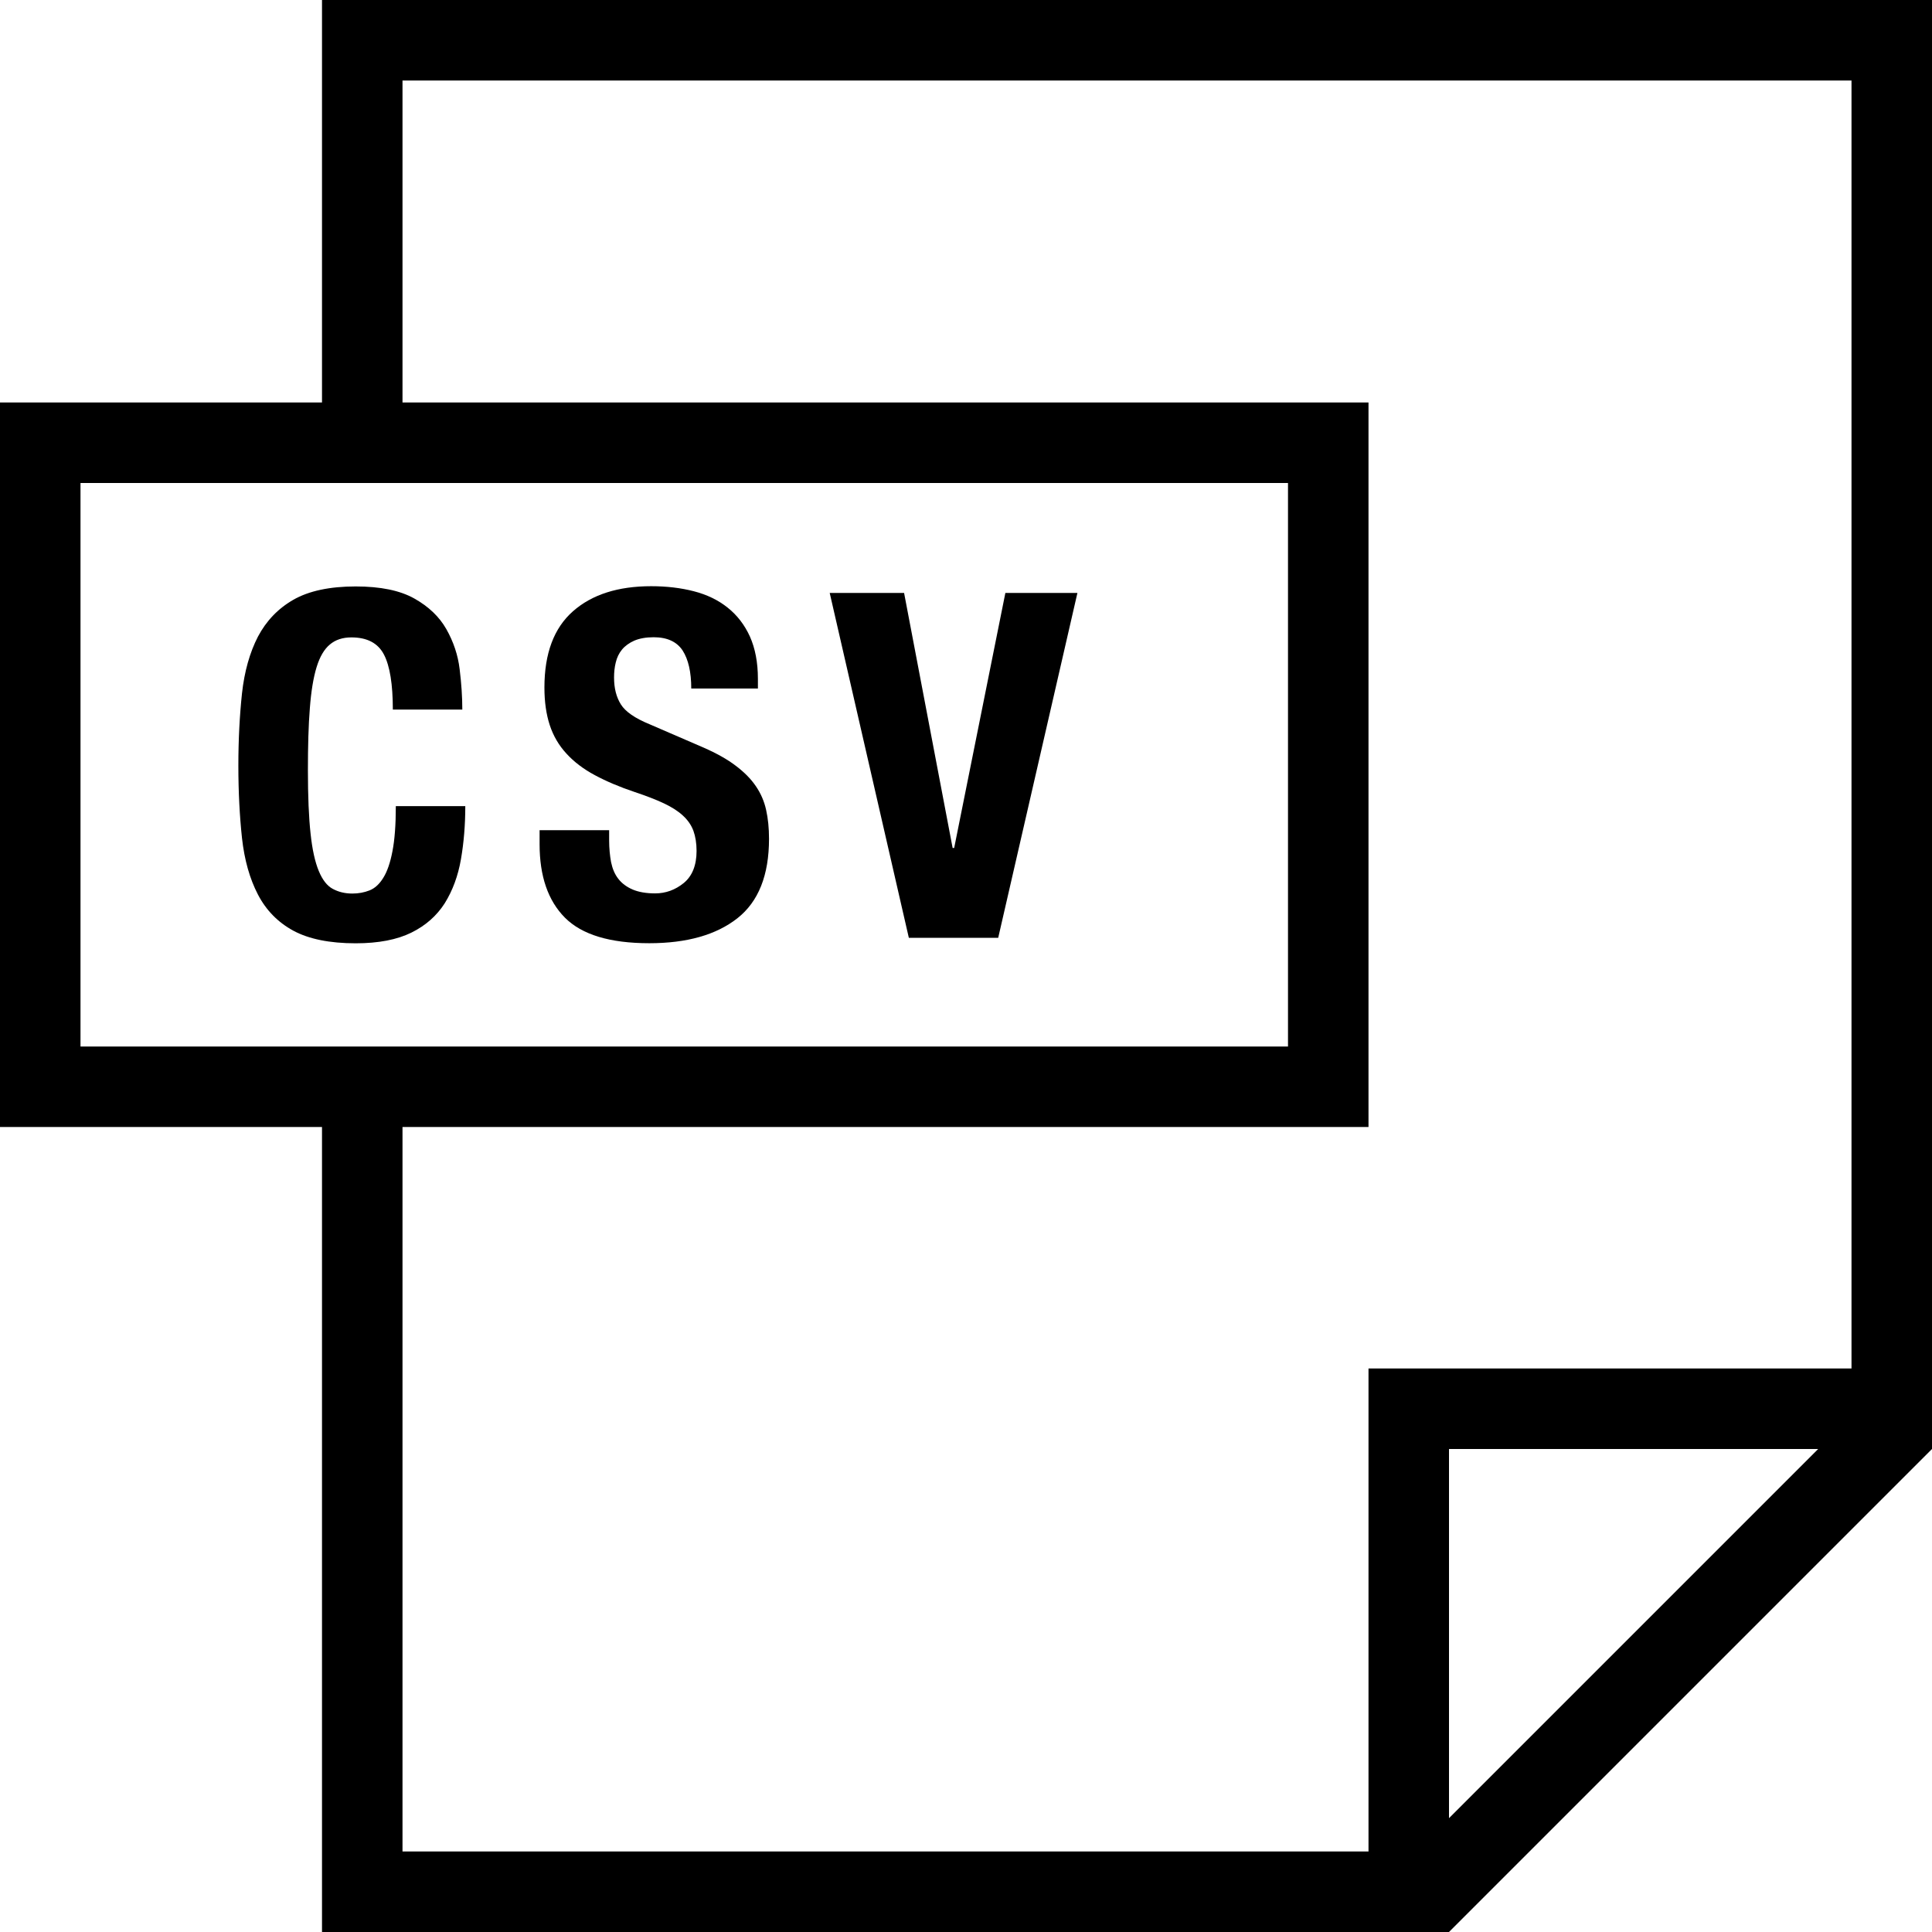
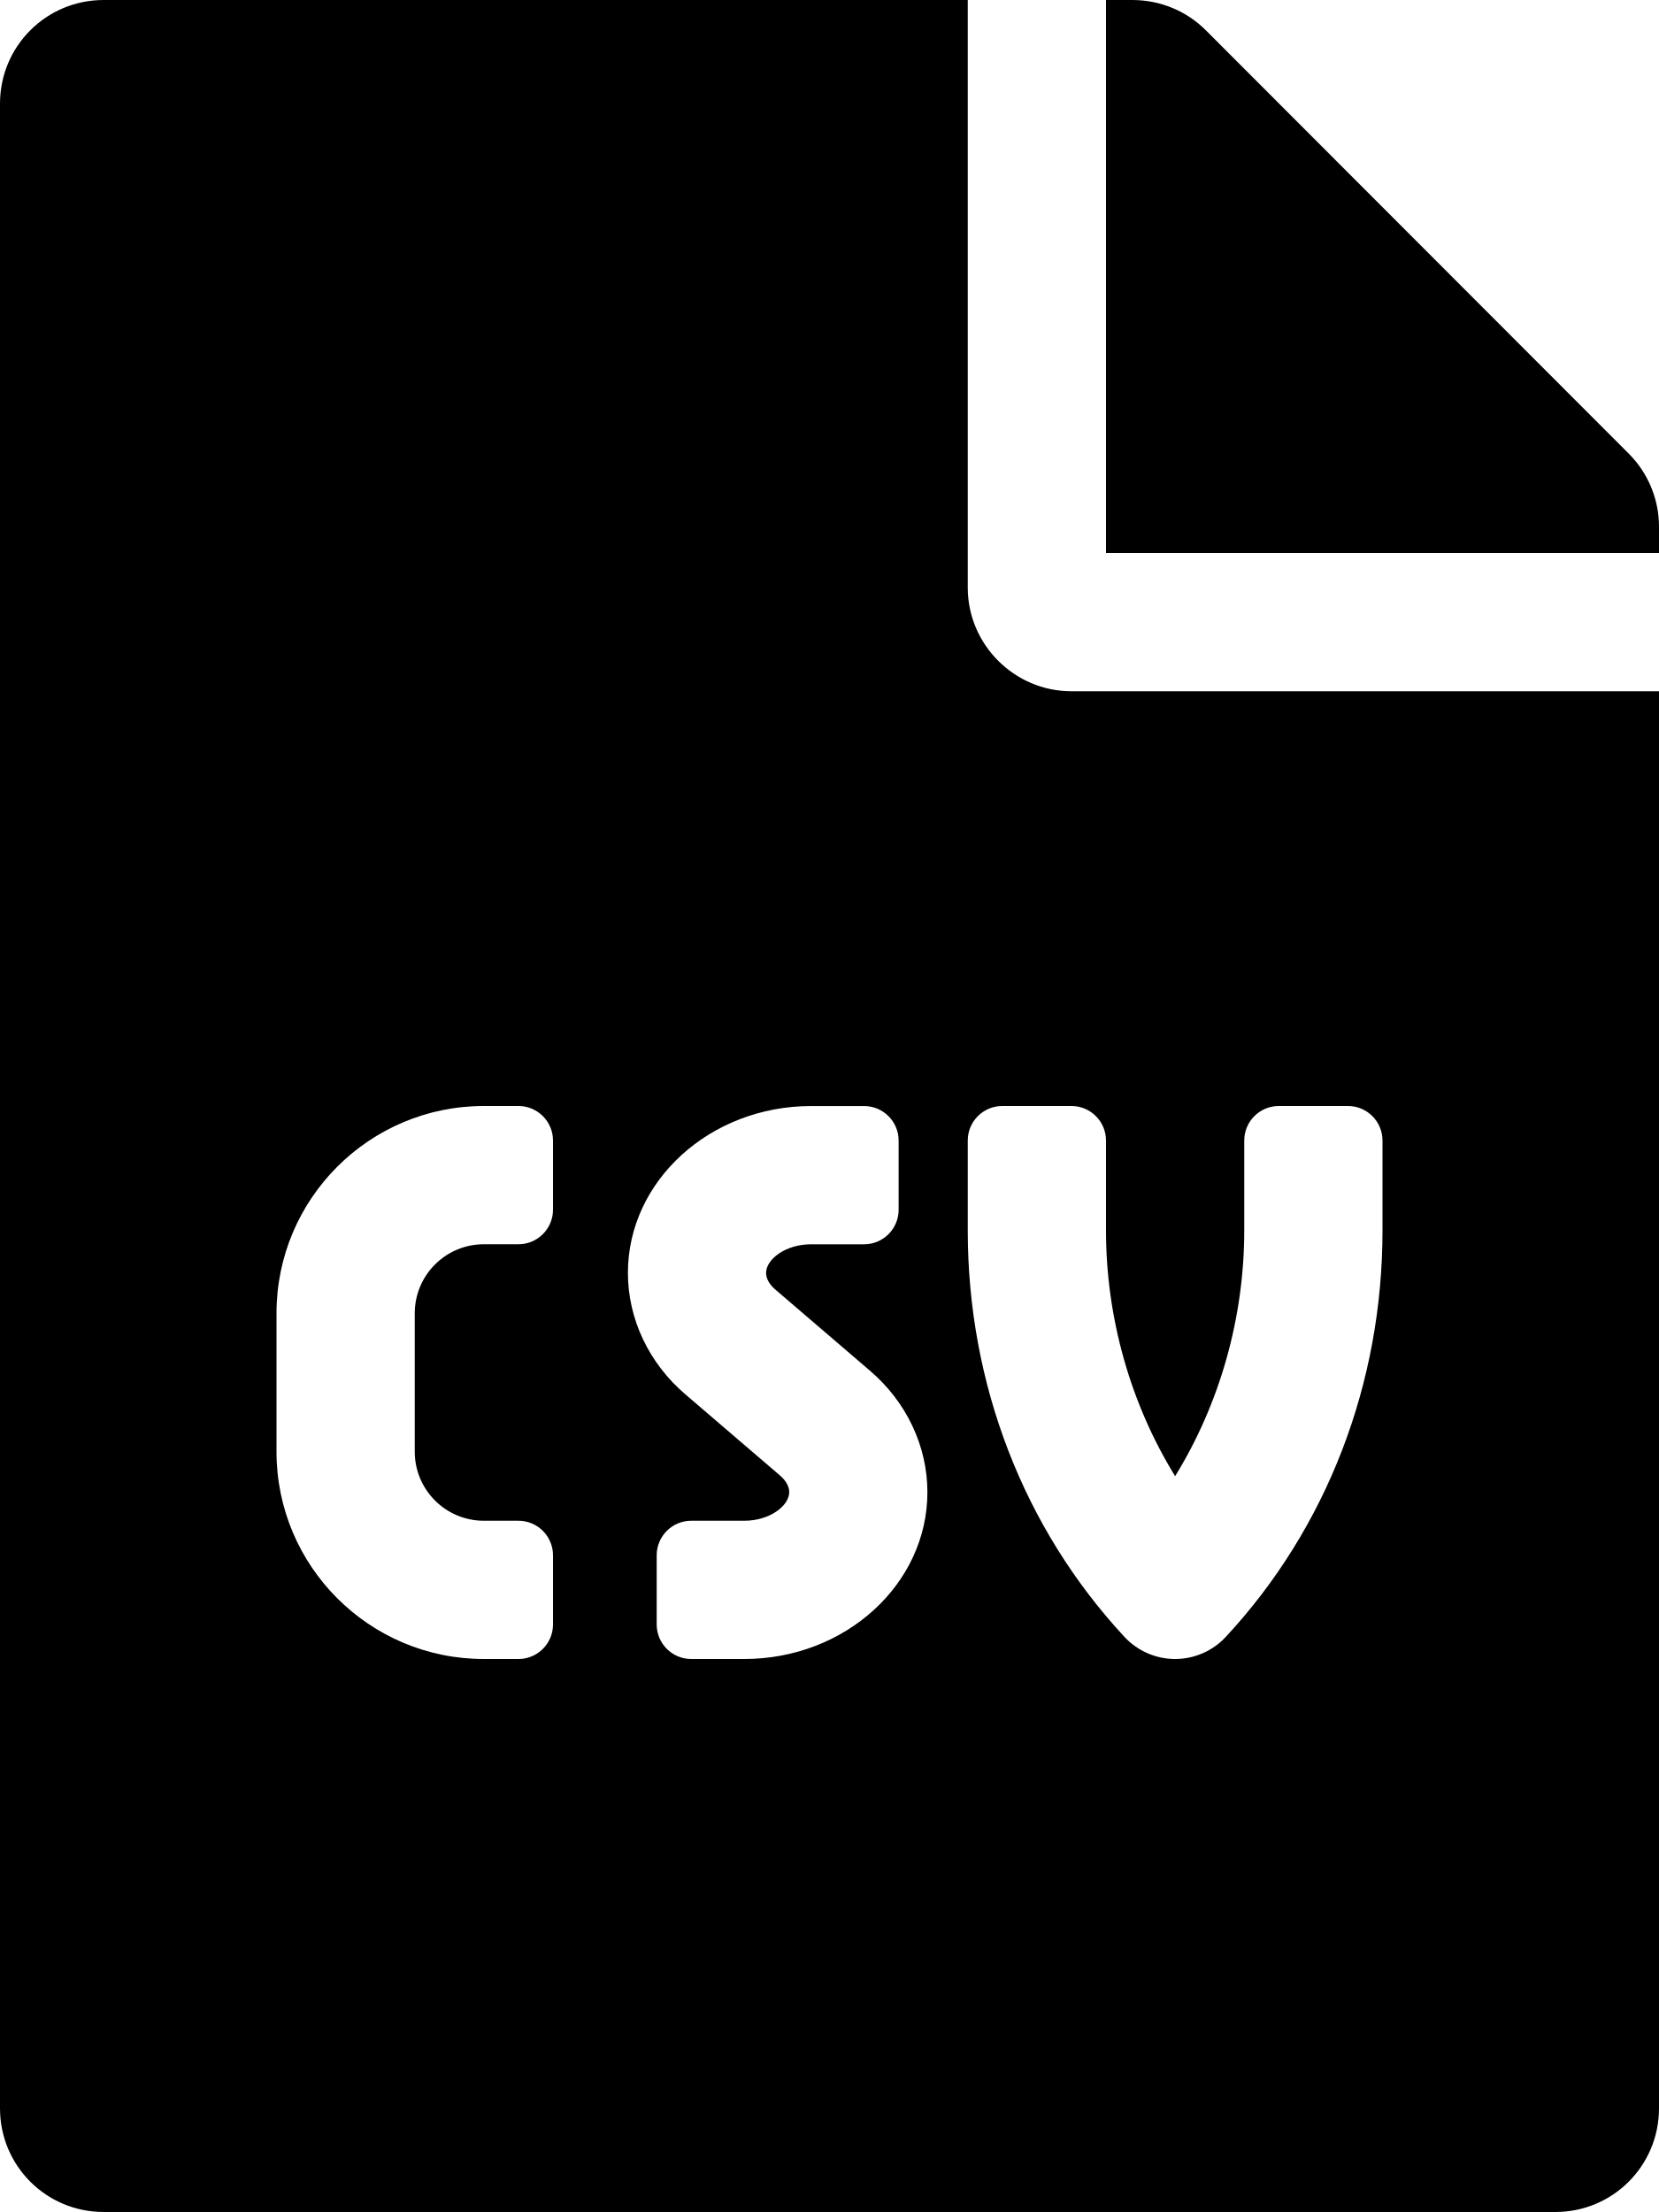
- <svg xmlns="http://www.w3.org/2000/svg" version="1.1" id="Capa_1" x="0px" y="0px" viewBox="0 0 384 384" style="enable-background:new 0 0 384 384;" xml:space="preserve">
-   <g>
-     <g>
-       <path d="M64,0v80H0v144h64v160h224l96-96V0H64z M16,208V96h240v112H16z M288,361.376V288h73.376L288,361.376z M368,272h-96v96H80    V224h192V80H80V16h288V272z" />
-     </g>
-   </g>
-   <g>
-     <g>
-       <path d="M78.672,160.224c0,3.712-0.224,6.704-0.672,8.976c-0.432,2.272-1.04,4.032-1.824,5.28c-0.768,1.248-1.68,2.08-2.736,2.496    c-1.056,0.416-2.192,0.624-3.408,0.624c-1.472,0-2.768-0.32-3.888-0.928c-1.12-0.592-2.048-1.776-2.784-3.552    c-0.736-1.776-1.296-4.24-1.632-7.44c-0.352-3.2-0.528-7.392-0.528-12.576c0-4.864,0.112-8.976,0.384-12.336    c0.256-3.376,0.704-6.096,1.344-8.176c0.64-2.08,1.52-3.568,2.64-4.496c1.12-0.944,2.544-1.408,4.272-1.408    c3.136,0,5.296,1.136,6.48,3.424c1.168,2.256,1.76,5.888,1.76,10.928h13.808c0-2.496-0.176-5.168-0.528-8.016    c-0.336-2.848-1.248-5.504-2.64-7.968c-1.392-2.464-3.52-4.496-6.368-6.096c-2.848-1.6-6.72-2.4-11.664-2.4    c-5.168,0-9.312,0.896-12.368,2.64c-3.072,1.76-5.408,4.224-7.056,7.344c-1.616,3.136-2.688,6.912-3.168,11.28    c-0.464,4.384-0.72,9.168-0.72,14.352c0,5.232,0.256,10.048,0.72,14.384c0.48,4.352,1.536,8.096,3.168,11.232    c1.632,3.136,3.984,5.536,7.056,7.2c3.056,1.648,7.2,2.496,12.368,2.496c4.544,0,8.24-0.72,11.088-2.128    c2.848-1.408,5.04-3.36,6.624-5.84c1.552-2.496,2.64-5.408,3.216-8.736c0.576-3.328,0.864-6.864,0.864-10.56H78.672z" />
-     </g>
-   </g>
-   <g>
-     <g>
-       <path d="M152.272,160.976c-0.384-1.744-1.072-3.312-2.064-4.752c-0.976-1.44-2.32-2.784-3.984-4.032    c-1.648-1.264-3.792-2.464-6.416-3.616l-10.656-4.608c-2.944-1.2-4.864-2.528-5.76-3.984c-0.896-1.44-1.344-3.2-1.344-5.328    c0-1.024,0.096-2.016,0.336-2.976c0.224-0.96,0.64-1.84,1.248-2.576c0.608-0.736,1.44-1.328,2.448-1.776    c1.024-0.432,2.304-0.672,3.84-0.672c2.688,0,4.608,0.896,5.76,2.64c1.136,1.776,1.712,4.288,1.712,7.552h13.248v-1.92    c0-3.264-0.544-6.064-1.584-8.4c-1.056-2.32-2.528-4.24-4.416-5.744c-1.888-1.52-4.128-2.592-6.72-3.264s-5.424-1.008-8.496-1.008    c-6.592,0-11.792,1.664-15.552,4.992c-3.776,3.328-5.664,8.368-5.664,15.152c0,2.832,0.352,5.296,1.056,7.456    c0.704,2.144,1.808,4.032,3.312,5.664c1.504,1.648,3.376,3.072,5.616,4.272c2.256,1.216,4.912,2.352,7.968,3.376    c2.304,0.768,4.256,1.52,5.808,2.256c1.552,0.736,2.816,1.536,3.792,2.448c0.96,0.88,1.648,1.888,2.064,3.008    c0.4,1.12,0.624,2.448,0.624,3.984c0,2.864-0.864,5.008-2.544,6.384c-1.696,1.376-3.584,2.064-5.712,2.064    c-1.776,0-3.28-0.272-4.448-0.768c-1.184-0.512-2.144-1.216-2.848-2.128c-0.704-0.896-1.168-2-1.44-3.312    c-0.24-1.296-0.384-2.752-0.384-4.352v-2h-13.824v2.784c0,6.336,1.664,11.2,5.024,14.592c3.376,3.392,8.96,5.088,16.768,5.088    c7.488,0,13.328-1.664,17.52-4.96s6.288-8.56,6.288-15.792C152.848,164.624,152.656,162.688,152.272,160.976z" />
-     </g>
-   </g>
-   <g>
-     <g>
-       <polygon points="199.824,117.856 189.648,168.544 189.344,168.544 179.696,117.856 164.912,117.856 180.64,186.4 198.4,186.4     214.144,117.856   " />
-     </g>
-   </g>
-   <g>
- </g>
-   <g>
- </g>
-   <g>
- </g>
-   <g>
- </g>
-   <g>
- </g>
-   <g>
- </g>
-   <g>
- </g>
-   <g>
- </g>
-   <g>
- </g>
-   <g>
- </g>
-   <g>
- </g>
-   <g>
- </g>
-   <g>
- </g>
-   <g>
- </g>
-   <g>
- </g>
+ <svg xmlns="http://www.w3.org/2000/svg" aria-hidden="true" focusable="false" data-prefix="fas" data-icon="file-csv" class="svg-inline--fa fa-file-csv fa-w-12" role="img" viewBox="0 0 384 512">
+   <path fill="currentColor" d="M224 136V0H24C10.7 0 0 10.7 0 24v464c0 13.3 10.7 24 24 24h336c13.3 0 24-10.7 24-24V160H248c-13.2 0-24-10.8-24-24zm-96 144c0 4.42-3.58 8-8 8h-8c-8.84 0-16 7.16-16 16v32c0 8.84 7.16 16 16 16h8c4.42 0 8 3.58 8 8v16c0 4.42-3.58 8-8 8h-8c-26.51 0-48-21.49-48-48v-32c0-26.51 21.49-48 48-48h8c4.42 0 8 3.58 8 8v16zm44.27 104H160c-4.42 0-8-3.58-8-8v-16c0-4.42 3.58-8 8-8h12.27c5.95 0 10.41-3.5 10.41-6.62 0-1.3-.75-2.66-2.12-3.84l-21.89-18.77c-8.47-7.22-13.33-17.48-13.33-28.14 0-21.3 19.02-38.62 42.41-38.62H200c4.42 0 8 3.58 8 8v16c0 4.42-3.58 8-8 8h-12.27c-5.95 0-10.41 3.5-10.41 6.62 0 1.3.75 2.66 2.12 3.84l21.89 18.77c8.47 7.22 13.33 17.48 13.33 28.14.01 21.29-19 38.62-42.39 38.62zM256 264v20.8c0 20.27 5.7 40.17 16 56.88 10.3-16.7 16-36.61 16-56.88V264c0-4.42 3.58-8 8-8h16c4.42 0 8 3.58 8 8v20.8c0 35.48-12.88 68.89-36.28 94.09-3.02 3.25-7.27 5.11-11.72 5.11s-8.7-1.86-11.72-5.11c-23.4-25.2-36.28-58.61-36.28-94.09V264c0-4.42 3.58-8 8-8h16c4.42 0 8 3.58 8 8zm121-159L279.1 7c-4.5-4.5-10.6-7-17-7H256v128h128v-6.1c0-6.3-2.5-12.4-7-16.9z" />
</svg>
